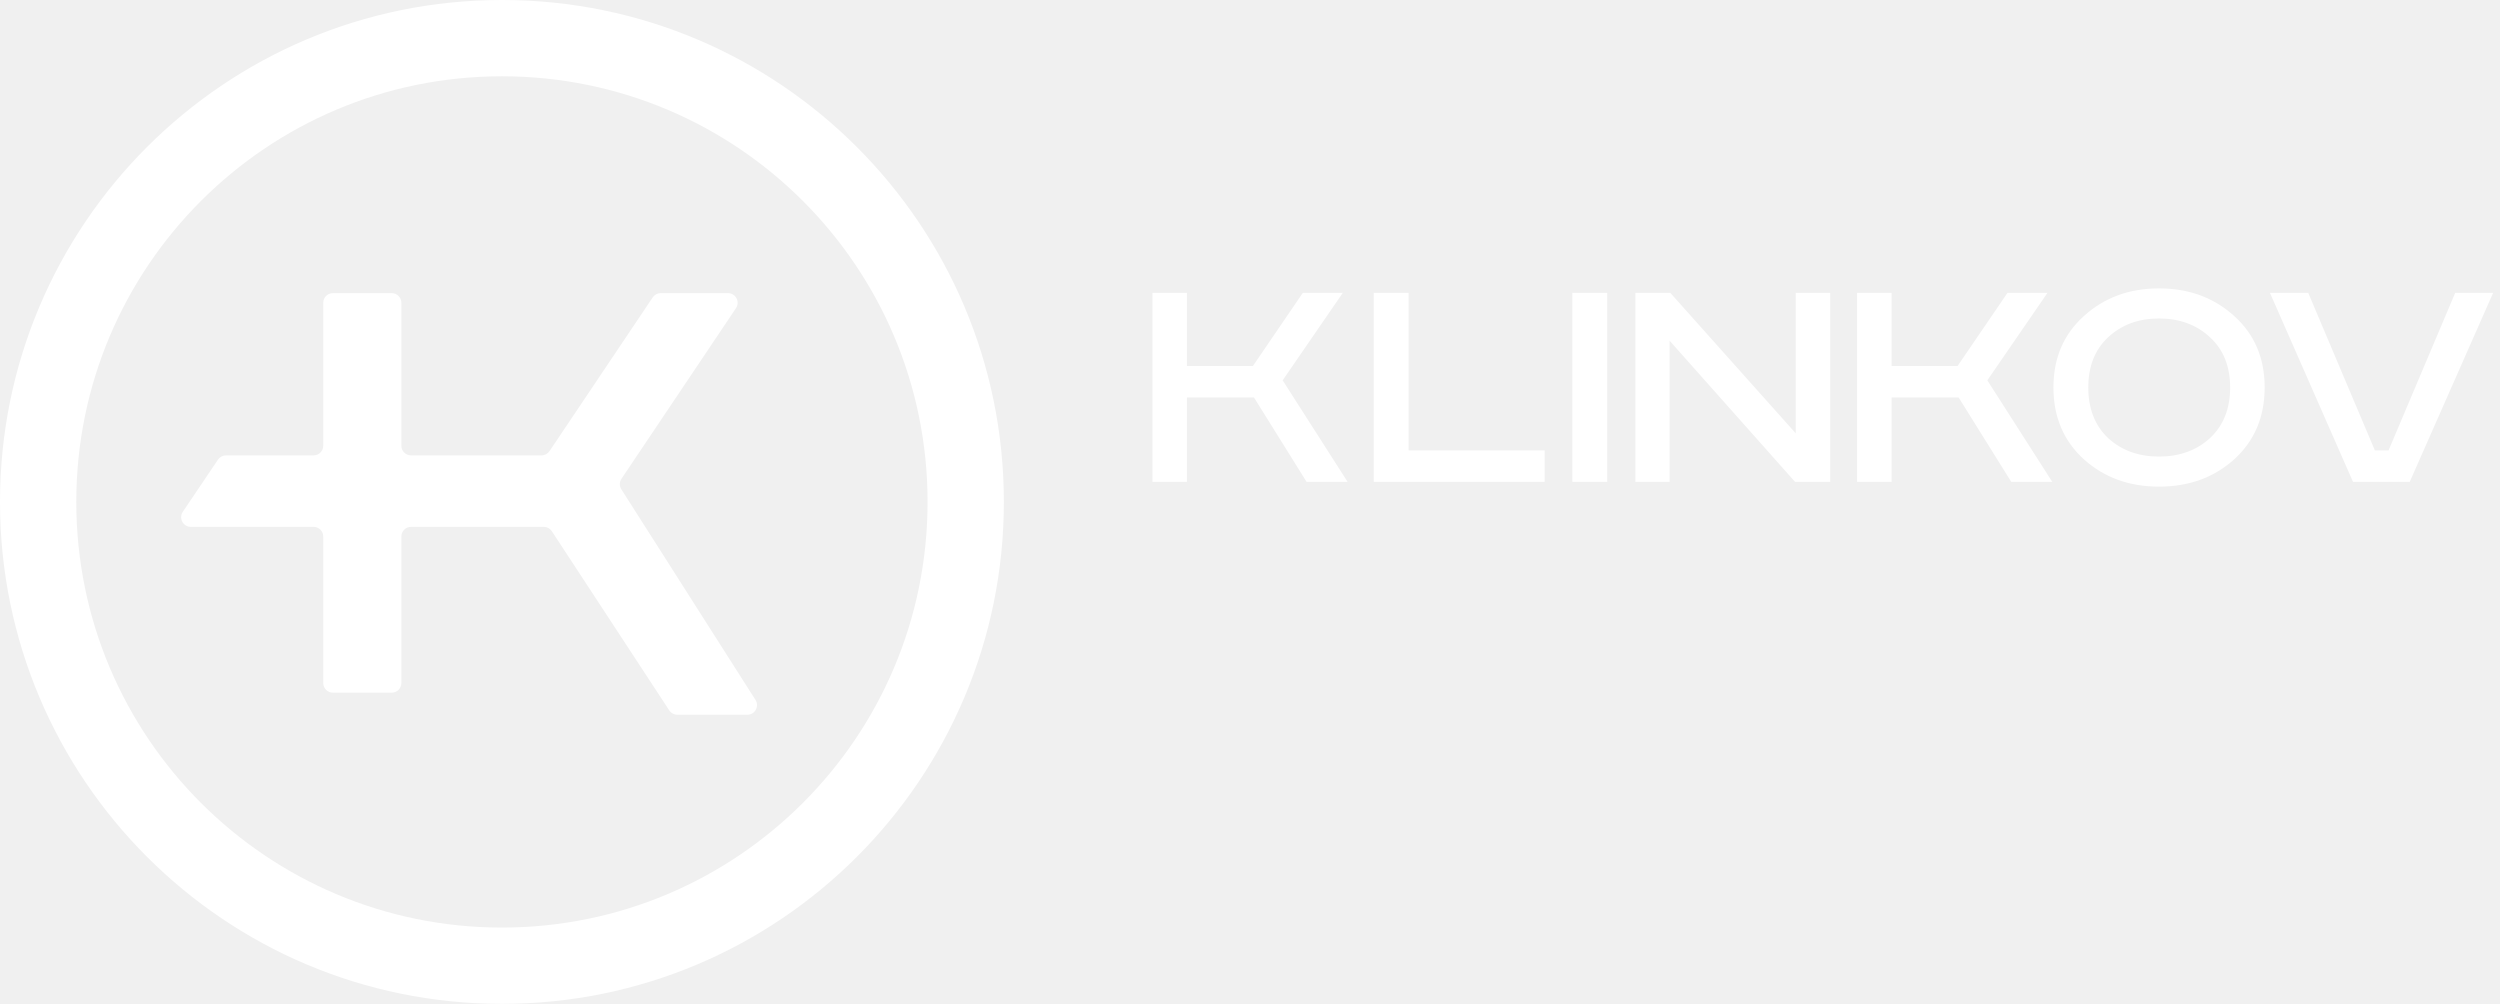
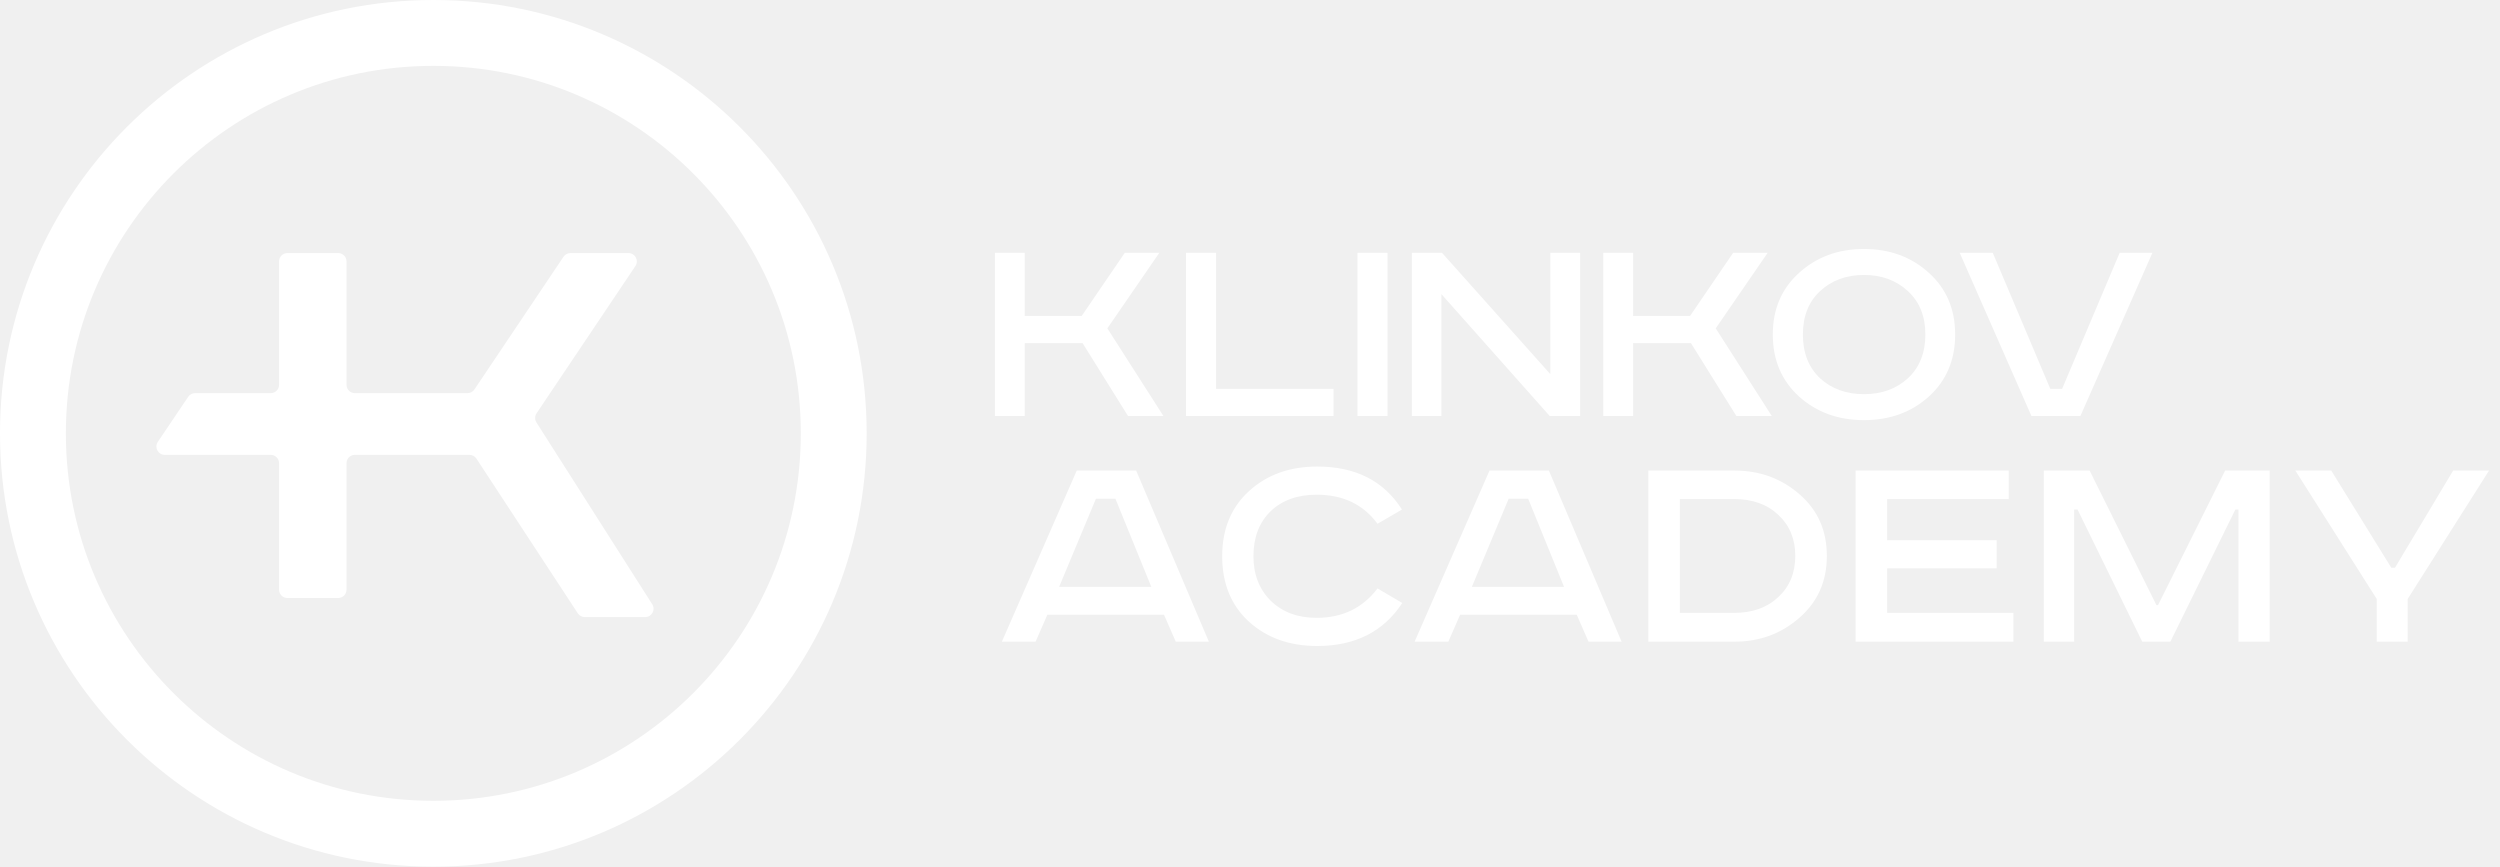
- <svg xmlns="http://www.w3.org/2000/svg" width="259" height="104" viewBox="0 0 259 104" fill="none">
+ <svg xmlns="http://www.w3.org/2000/svg" width="300" height="104" viewBox="0 0 300 104" fill="none">
  <path d="M119.392 30.338H122.968V37.916H129.803L134.973 30.338H139.116L132.883 39.403L139.611 49.92H135.362L129.909 41.174H122.968V49.92H119.392V30.338Z" fill="white" />
  <path d="M142.319 30.338H145.931V46.662H160.024V49.92H142.319V30.338Z" fill="white" />
  <path d="M162.895 30.338H166.506V49.92H162.895V30.338Z" fill="white" />
  <path d="M169.428 30.338H173.04L186.036 44.892V30.338H189.612V49.92H185.965L172.969 35.295V49.92H169.428V30.338Z" fill="white" />
  <path d="M192.395 30.338H195.972V37.916H202.806L207.976 30.338H212.119L205.887 39.403L212.615 49.92H208.365L202.912 41.174H195.972V49.92H192.395V30.338Z" fill="white" />
  <path d="M218.401 34.941C217.032 36.216 216.347 37.951 216.347 40.147C216.347 42.342 217.032 44.089 218.401 45.388C219.794 46.662 221.553 47.3 223.677 47.3C225.802 47.3 227.561 46.662 228.953 45.388C230.346 44.089 231.043 42.342 231.043 40.147C231.043 37.951 230.346 36.216 228.953 34.941C227.561 33.643 225.802 32.994 223.677 32.994C221.553 32.994 219.794 33.643 218.401 34.941ZM231.468 32.746C233.569 34.635 234.619 37.101 234.619 40.147C234.619 43.192 233.569 45.671 231.468 47.583C229.366 49.472 226.77 50.416 223.677 50.416C220.585 50.416 217.988 49.472 215.887 47.583C213.786 45.671 212.735 43.192 212.735 40.147C212.735 37.101 213.786 34.635 215.887 32.746C217.988 30.834 220.585 29.878 223.677 29.878C226.77 29.878 229.366 30.834 231.468 32.746Z" fill="white" />
  <path d="M235.166 30.338H239.132L246.037 46.662H247.454L254.359 30.338H258.289L249.649 49.92H243.771L235.166 30.338Z" fill="white" />
  <path fill-rule="evenodd" clip-rule="evenodd" d="M52 96.096C76.354 96.096 96.096 76.354 96.096 52C96.096 27.646 76.354 7.904 52 7.904C27.646 7.904 7.904 27.646 7.904 52C7.904 76.354 27.646 96.096 52 96.096ZM52 104C80.719 104 104 80.719 104 52C104 23.281 80.719 0 52 0C23.281 0 0 23.281 0 52C0 80.719 23.281 104 52 104Z" fill="white" />
  <path d="M33.488 31.368C33.488 30.816 33.936 30.368 34.488 30.368H40.582C41.135 30.368 41.582 30.816 41.582 31.368V46.177C41.582 46.73 42.03 47.177 42.582 47.177H56.1C56.433 47.177 56.745 47.011 56.93 46.735L67.621 30.811C67.806 30.534 68.118 30.368 68.451 30.368H75.418C76.219 30.368 76.695 31.261 76.249 31.925L64.386 49.599C64.165 49.929 64.159 50.358 64.373 50.694L78.269 72.511C78.693 73.177 78.215 74.048 77.425 74.048H70.171C69.834 74.048 69.52 73.878 69.335 73.596L57.17 55.034C56.985 54.752 56.67 54.583 56.333 54.583H42.582C42.03 54.583 41.582 55.03 41.582 55.583V70.76C41.582 71.312 41.135 71.76 40.582 71.76H34.488C33.936 71.76 33.488 71.312 33.488 70.76V55.583C33.488 55.03 33.04 54.583 32.488 54.583H19.768C18.967 54.583 18.491 53.688 18.939 53.023L22.583 47.618C22.769 47.343 23.079 47.177 23.412 47.177H32.488C33.04 47.177 33.488 46.73 33.488 46.177V31.368Z" fill="white" />
+   <svg x="120" y="55" width="179" height="23" viewBox="0 0 179 23" fill="none">
+     <path d="M11.512 4.847L7.094 15.428H18.158L13.851 4.847H11.512ZM9.21 1.468H16.339L25.064 22H21.091L19.68 18.77H5.683L4.272 22H0.225L9.21 1.468ZM48.235 6.146L45.302 7.854C43.594 5.527 41.156 4.364 37.987 4.364C35.686 4.364 33.842 5.032 32.455 6.369C31.094 7.706 30.413 9.5 30.413 11.753C30.413 13.931 31.106 15.713 32.492 17.099C33.903 18.46 35.735 19.141 37.987 19.141C41.081 19.141 43.52 17.965 45.302 15.614L48.272 17.359C46.02 20.799 42.616 22.52 38.062 22.52C34.745 22.52 32.01 21.542 29.856 19.587C27.728 17.631 26.663 15.02 26.663 11.753C26.663 8.485 27.74 5.874 29.894 3.919C32.047 1.963 34.77 0.985 38.062 0.985C42.666 0.985 46.057 2.706 48.235 6.146ZM61.041 4.847L56.622 15.428H67.687L63.38 4.847H61.041ZM58.739 1.468H65.867L74.592 22H70.62L69.209 18.77H55.212L53.801 22H49.754L58.739 1.468ZM77.799 1.468H88.157C91.177 1.468 93.776 2.421 95.954 4.327C98.132 6.208 99.222 8.671 99.222 11.716C99.222 14.76 98.12 17.235 95.917 19.141C93.739 21.047 91.152 22 88.157 22H77.799V1.468ZM81.586 4.884V18.547H88.083C90.286 18.547 92.056 17.916 93.392 16.654C94.754 15.391 95.434 13.745 95.434 11.716C95.434 9.686 94.754 8.04 93.392 6.777C92.056 5.515 90.286 4.884 88.083 4.884H81.586ZM102.672 1.468H121.05V4.884H106.459V9.822H119.602V13.201H106.459V18.547H121.607V22H102.672V1.468ZM125.26 1.468H130.755L138.775 17.619H138.961L147.017 1.468H152.364V22H148.614V6.146H148.243L140.446 22H137.067L129.307 6.146H128.899V22H125.26V1.468ZM155.443 1.468H159.75L166.953 13.126H167.398L174.379 1.468H178.685L168.921 16.876V22H165.208V16.876L155.443 1.468Z" fill="white" />
+   </svg>
</svg>
